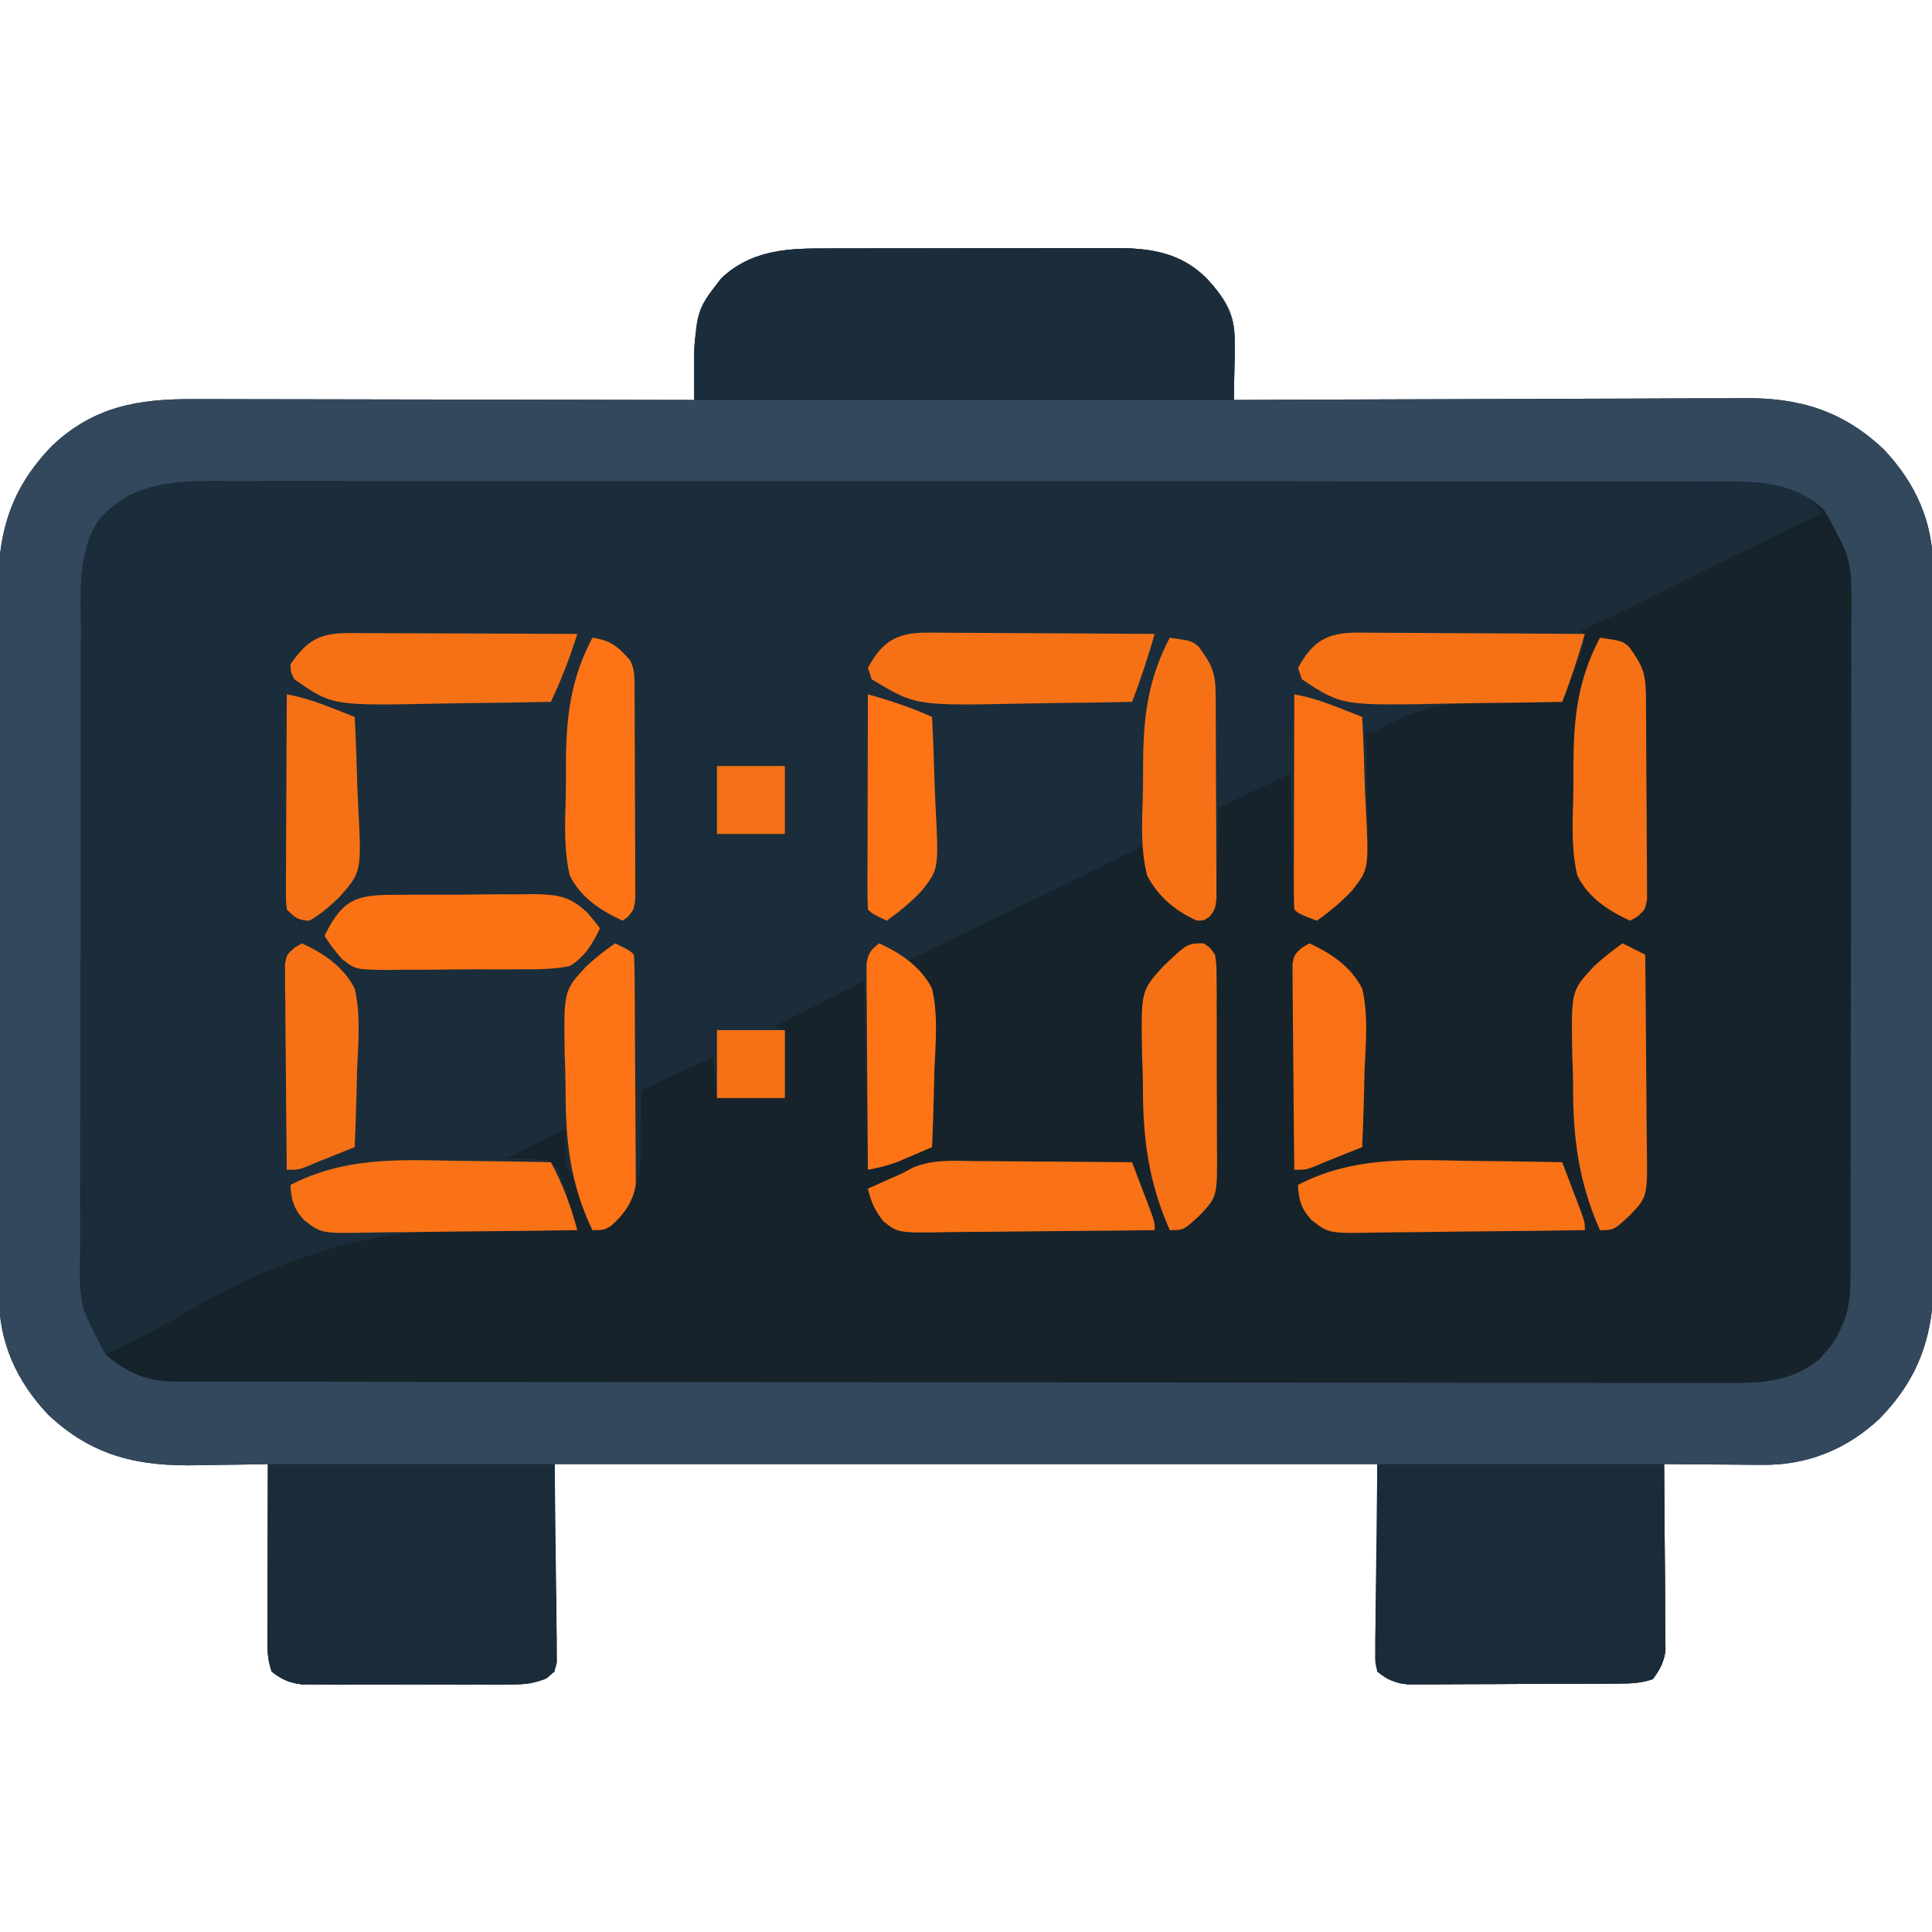
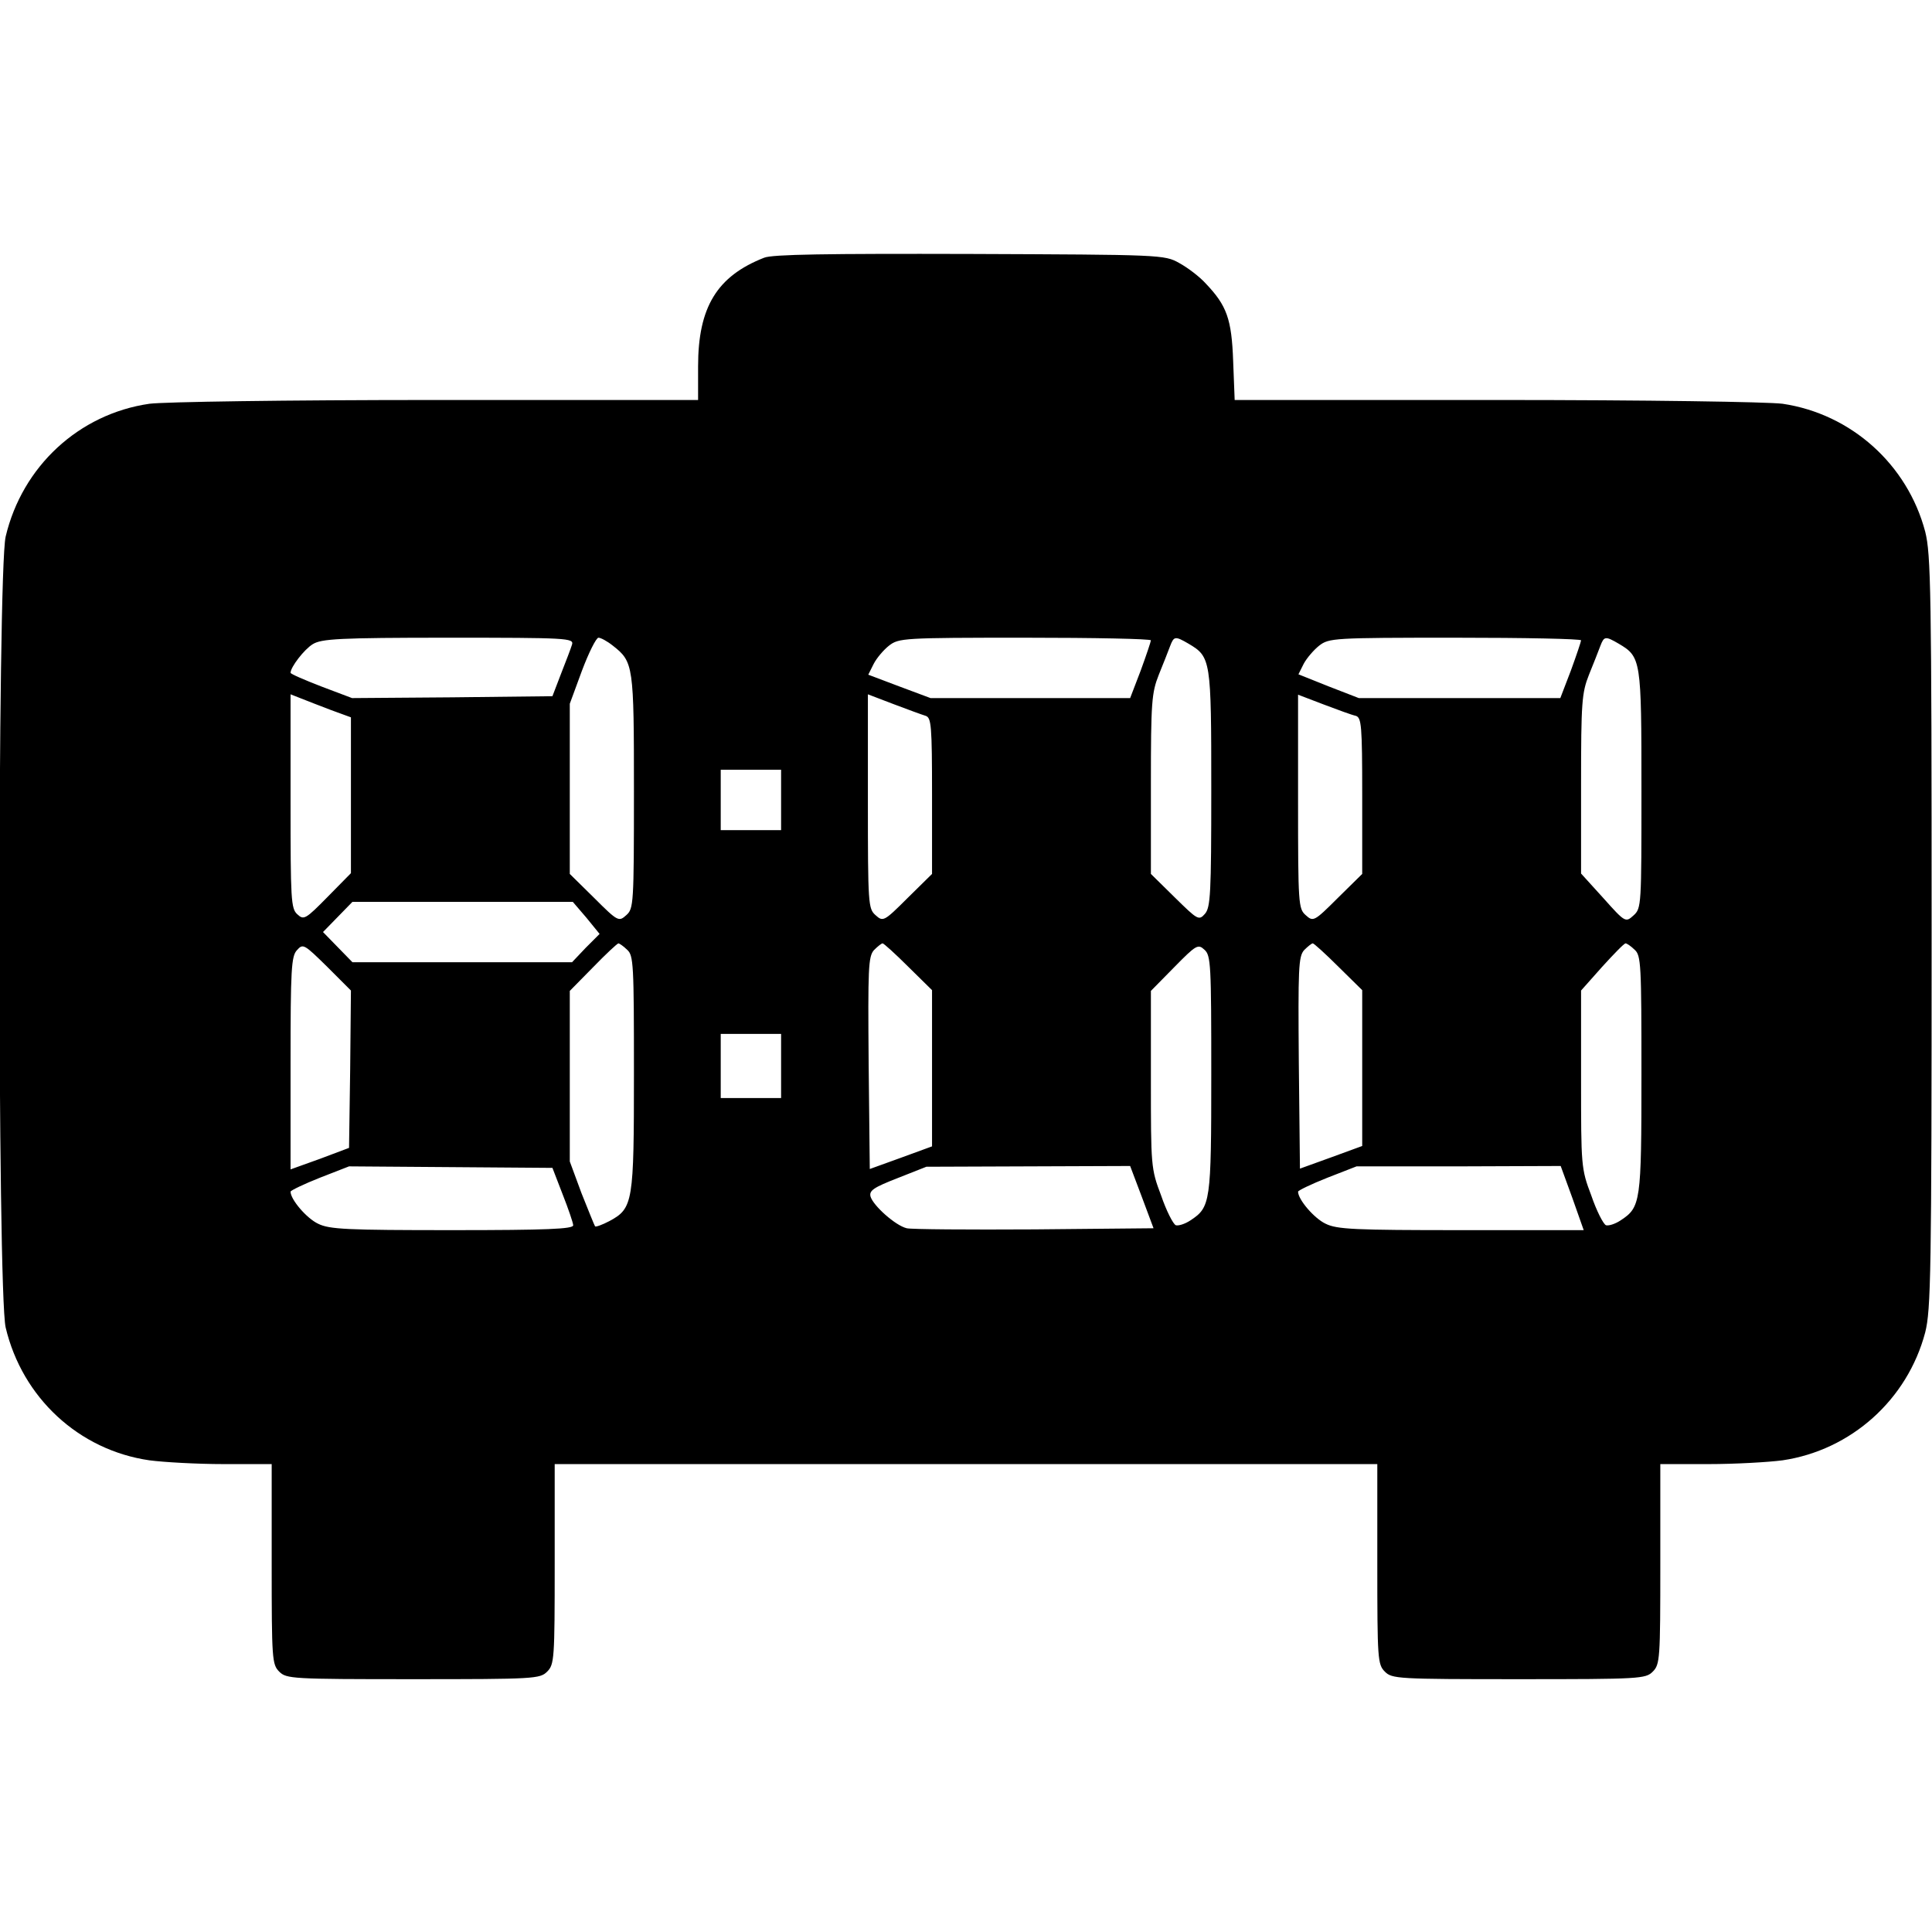
- <svg xmlns="http://www.w3.org/2000/svg" version="1.1" width="512" height="512">
-   <path d="M0 0 C0.913 -0.003 1.826 -0.007 2.766 -0.01 C5.78 -0.02 8.794 -0.022 11.808 -0.023 C13.909 -0.026 16.01 -0.029 18.111 -0.033 C22.516 -0.039 26.921 -0.041 31.326 -0.04 C36.956 -0.04 42.585 -0.054 48.215 -0.071 C52.556 -0.082 56.897 -0.084 61.238 -0.083 C63.313 -0.085 65.387 -0.089 67.462 -0.097 C70.372 -0.107 73.282 -0.104 76.191 -0.098 C77.04 -0.103 77.888 -0.109 78.761 -0.115 C88.06 -0.066 95.915 1.175 102.706 8.009 C107.343 13.074 110.137 17.15 110.05 24.227 C110.043 25.159 110.037 26.09 110.03 27.05 C110.014 28.009 109.997 28.969 109.979 29.958 C109.97 30.937 109.961 31.916 109.952 32.925 C109.929 35.332 109.896 37.738 109.854 40.145 C110.606 40.142 111.358 40.138 112.132 40.134 C130.463 40.046 148.793 39.979 167.123 39.938 C175.988 39.917 184.852 39.889 193.717 39.844 C201.447 39.804 209.178 39.778 216.909 39.769 C220.998 39.764 225.087 39.752 229.177 39.722 C233.035 39.695 236.892 39.687 240.75 39.693 C242.157 39.692 243.565 39.684 244.972 39.668 C259.737 39.514 271.237 42.998 282.077 53.247 C290.503 62.161 295.166 72.457 295.129 84.752 C295.134 85.605 295.139 86.459 295.145 87.338 C295.159 90.191 295.16 93.044 295.161 95.897 C295.169 97.946 295.177 99.995 295.186 102.044 C295.208 107.606 295.217 113.168 295.222 118.731 C295.226 122.209 295.232 125.688 295.239 129.167 C295.263 141.313 295.276 153.459 295.28 165.605 C295.284 176.909 295.314 188.213 295.355 199.517 C295.39 209.234 295.406 218.952 295.406 228.669 C295.407 234.467 295.416 240.265 295.444 246.063 C295.471 251.522 295.473 256.981 295.457 262.44 C295.455 264.436 295.461 266.432 295.477 268.428 C295.604 285.257 293.132 297.568 280.979 310.075 C272.252 318.275 261.712 322.515 249.733 322.341 C248.616 322.336 248.616 322.336 247.477 322.332 C245.123 322.321 242.77 322.296 240.417 322.27 C238.811 322.26 237.205 322.251 235.599 322.243 C231.684 322.221 227.769 322.187 223.854 322.145 C223.864 323.106 223.864 323.106 223.875 324.086 C223.941 330.753 223.986 337.42 224.019 344.087 C224.034 346.575 224.055 349.063 224.081 351.551 C224.117 355.128 224.134 358.705 224.147 362.282 C224.163 363.394 224.178 364.505 224.194 365.651 C224.195 366.691 224.195 367.732 224.195 368.804 C224.205 370.173 224.205 370.173 224.215 371.57 C223.772 374.732 222.759 376.598 220.854 379.145 C217.56 380.243 215.096 380.285 211.626 380.306 C210.341 380.316 209.056 380.326 207.733 380.336 C206.328 380.34 204.923 380.345 203.519 380.348 C202.078 380.354 200.636 380.36 199.195 380.366 C196.174 380.376 193.153 380.382 190.132 380.385 C186.266 380.391 182.4 380.415 178.535 380.443 C175.558 380.462 172.581 380.467 169.604 380.469 C168.179 380.472 166.754 380.48 165.329 380.493 C163.333 380.51 161.337 380.506 159.341 380.502 C158.207 380.505 157.072 380.509 155.903 380.513 C152.854 380.145 152.854 380.145 147.854 377.145 C147.854 358.995 147.854 340.845 147.854 322.145 C75.914 322.145 3.974 322.145 -70.146 322.145 C-70.146 340.295 -70.146 358.445 -70.146 377.145 C-75.073 380.102 -76.227 380.522 -81.601 380.533 C-82.885 380.543 -84.17 380.552 -85.494 380.562 C-86.888 380.557 -88.283 380.551 -89.677 380.544 C-91.115 380.546 -92.553 380.549 -93.991 380.552 C-97.001 380.557 -100.01 380.55 -103.019 380.536 C-106.869 380.519 -110.719 380.529 -114.569 380.547 C-117.537 380.558 -120.506 380.554 -123.474 380.547 C-124.893 380.545 -126.313 380.547 -127.732 380.554 C-129.718 380.562 -131.704 380.548 -133.69 380.533 C-134.819 380.531 -135.947 380.529 -137.11 380.526 C-140.535 380.096 -142.421 379.244 -145.146 377.145 C-146.147 374.142 -146.267 372.168 -146.259 369.031 C-146.259 367.47 -146.259 367.47 -146.259 365.877 C-146.254 364.755 -146.248 363.633 -146.243 362.477 C-146.242 361.327 -146.24 360.177 -146.239 358.993 C-146.233 355.314 -146.221 351.636 -146.208 347.958 C-146.203 345.466 -146.198 342.975 -146.194 340.483 C-146.183 334.371 -146.167 328.258 -146.146 322.145 C-147.113 322.166 -148.08 322.187 -149.076 322.209 C-152.722 322.282 -156.367 322.327 -160.013 322.365 C-161.58 322.385 -163.147 322.412 -164.714 322.447 C-180.374 322.787 -192.604 320.167 -204.368 309.044 C-212.794 300.13 -217.457 289.833 -217.42 277.539 C-217.425 276.685 -217.43 275.832 -217.436 274.952 C-217.451 272.099 -217.451 269.246 -217.452 266.393 C-217.46 264.344 -217.468 262.296 -217.477 260.247 C-217.499 254.685 -217.508 249.122 -217.513 243.56 C-217.517 240.081 -217.523 236.603 -217.53 233.124 C-217.554 220.978 -217.568 208.831 -217.571 196.685 C-217.575 185.381 -217.605 174.077 -217.646 162.774 C-217.681 153.056 -217.697 143.339 -217.697 133.621 C-217.698 127.823 -217.707 122.025 -217.735 116.228 C-217.762 110.768 -217.764 105.309 -217.748 99.85 C-217.746 97.854 -217.752 95.859 -217.768 93.863 C-217.895 77.033 -215.423 64.722 -203.271 52.216 C-192.212 41.826 -180.482 39.838 -165.857 39.918 C-164.407 39.919 -162.958 39.918 -161.509 39.917 C-157.59 39.917 -153.671 39.928 -149.752 39.942 C-145.651 39.955 -141.55 39.956 -137.448 39.959 C-129.689 39.965 -121.93 39.981 -114.17 40.001 C-105.333 40.024 -96.497 40.035 -87.66 40.045 C-69.488 40.066 -51.317 40.101 -33.146 40.145 C-33.159 38.977 -33.172 37.808 -33.185 36.604 C-33.196 35.057 -33.206 33.509 -33.216 31.962 C-33.23 30.809 -33.23 30.809 -33.244 29.633 C-33.286 21.115 -31.396 14.671 -26.021 7.938 C-18.654 0.894 -9.66 -0.005 0 0 Z " fill="#16232B" transform="translate(217.1455,65.85474)" />
-   <path d="M0 0 C0.727 -0.004 1.455 -0.009 2.204 -0.013 C4.631 -0.024 7.057 -0.014 9.484 -0.003 C11.246 -0.007 13.008 -0.012 14.77 -0.018 C19.603 -0.03 24.436 -0.024 29.269 -0.015 C34.484 -0.008 39.7 -0.018 44.915 -0.027 C55.129 -0.04 65.343 -0.037 75.558 -0.028 C83.859 -0.022 92.161 -0.021 100.462 -0.024 C101.644 -0.024 102.825 -0.025 104.042 -0.025 C106.442 -0.026 108.842 -0.027 111.242 -0.028 C133.75 -0.037 156.257 -0.027 178.764 -0.011 C198.076 0.003 217.387 0 236.699 -0.014 C259.124 -0.03 281.549 -0.036 303.974 -0.027 C306.365 -0.026 308.757 -0.025 311.148 -0.024 C312.325 -0.023 313.501 -0.023 314.714 -0.023 C323.005 -0.02 331.295 -0.024 339.586 -0.031 C349.691 -0.04 359.796 -0.037 369.901 -0.022 C375.057 -0.014 380.212 -0.011 385.368 -0.02 C390.088 -0.029 394.809 -0.024 399.529 -0.009 C401.236 -0.005 402.942 -0.007 404.649 -0.014 C425.093 -0.095 425.093 -0.095 431.435 6.065 C432.074 6.828 432.713 7.591 433.372 8.378 C432.63 8.734 431.887 9.09 431.123 9.456 C427.58 11.157 424.038 12.86 420.497 14.565 C419.849 14.877 419.202 15.189 418.534 15.51 C407.951 20.61 397.423 25.81 386.939 31.113 C381.149 34.032 375.331 36.817 369.372 39.378 C369.702 40.368 370.032 41.358 370.372 42.378 C369.476 45.174 368.521 47.844 367.435 50.565 C367.144 51.315 366.853 52.064 366.554 52.837 C365.835 54.687 365.105 56.533 364.372 58.378 C362.9 58.368 362.9 58.368 361.397 58.358 C357.678 58.344 353.961 58.376 350.243 58.42 C348.648 58.433 347.052 58.434 345.457 58.422 C334.72 58.351 326.7 59.734 317.201 64.879 C314.372 66.378 314.372 66.378 312.372 66.378 C312.405 67.466 312.437 68.554 312.471 69.675 C312.577 73.769 312.602 77.859 312.604 81.954 C312.616 83.715 312.649 85.476 312.705 87.237 C313.192 103.421 313.192 103.421 306.992 110.018 C304.554 112.306 302.05 114.375 299.372 116.378 C294.497 114.503 294.497 114.503 293.372 113.378 C293.212 110.713 293.113 108.072 293.056 105.405 C293.035 104.607 293.014 103.81 292.993 102.988 C292.927 100.43 292.868 97.873 292.81 95.315 C292.766 93.585 292.723 91.855 292.679 90.126 C292.571 85.876 292.472 81.627 292.372 77.378 C286.102 80.348 279.832 83.318 273.372 86.378 C273.335 88.292 273.297 90.206 273.259 92.178 C273.193 94.682 273.127 97.186 273.06 99.69 C273.037 100.953 273.015 102.215 272.991 103.516 C272.956 104.725 272.92 105.933 272.884 107.178 C272.858 108.294 272.831 109.409 272.805 110.558 C272.372 113.378 272.372 113.378 270.955 115.265 C269.372 116.378 269.372 116.378 267.54 116.381 C264.394 114.925 262.121 112.719 259.685 110.315 C258.937 109.635 258.937 109.635 258.175 108.942 C254.059 104.904 253.627 101.891 253.372 96.378 C252.705 96.714 252.038 97.05 251.35 97.396 C238.38 103.925 225.384 110.377 212.268 116.608 C204.92 120.103 197.627 123.693 190.372 127.378 C190.87 127.768 191.367 128.159 191.879 128.562 C195.543 131.753 197.816 134.052 198.167 139.028 C198.166 140.768 198.127 142.509 198.056 144.249 C198.046 145.171 198.036 146.093 198.026 147.044 C197.987 149.969 197.899 152.891 197.81 155.815 C197.775 157.807 197.743 159.798 197.714 161.79 C197.637 166.654 197.516 171.515 197.372 176.378 C195.479 177.196 193.582 178.007 191.685 178.815 C190.629 179.267 189.573 179.72 188.485 180.186 C185.372 181.378 185.372 181.378 180.372 182.378 C180.042 165.878 179.712 149.378 179.372 132.378 C174.092 135.018 168.812 137.658 163.372 140.378 C159.412 142.358 159.412 142.358 155.372 144.378 C156.362 144.708 157.352 145.038 158.372 145.378 C158.372 151.318 158.372 157.258 158.372 163.378 C152.432 163.378 146.492 163.378 140.372 163.378 C140.042 159.748 139.712 156.118 139.372 152.378 C133.102 155.348 126.832 158.318 120.372 161.378 C120.358 163.162 120.344 164.946 120.329 166.784 C120.282 169.148 120.234 171.513 120.185 173.878 C120.176 175.637 120.176 175.637 120.167 177.432 C119.984 184.688 119.204 189.794 114.372 195.378 C111.695 197.897 111.081 198.378 107.372 198.378 C106.951 197.234 106.529 196.091 106.095 194.913 C105.542 193.422 104.988 191.931 104.435 190.44 C104.157 189.685 103.879 188.931 103.593 188.153 C102.455 184.49 102.455 184.49 100.372 181.378 C100.23 178.041 100.33 174.718 100.372 171.378 C95.092 174.018 89.812 176.658 84.372 179.378 C86.27 179.378 88.167 179.378 90.122 179.378 C95.833 179.867 95.833 179.867 97.954 181.874 C99.826 185.579 100.775 189.694 101.962 193.663 C102.36 194.993 102.36 194.993 102.766 196.35 C103.066 197.354 103.066 197.354 103.372 198.378 C102.734 198.335 102.095 198.292 101.437 198.247 C60.744 195.676 33.095 200.278 -2.658 221.472 C-8.823 225.121 -15.179 228.268 -21.628 231.378 C-28.852 221.704 -28.473 212.44 -28.372 200.928 C-28.377 198.972 -28.385 197.016 -28.395 195.061 C-28.413 189.775 -28.395 184.491 -28.368 179.206 C-28.345 173.661 -28.354 168.116 -28.357 162.572 C-28.359 153.264 -28.337 143.956 -28.3 134.648 C-28.258 123.902 -28.251 113.157 -28.263 102.411 C-28.275 92.052 -28.263 81.693 -28.241 71.334 C-28.232 66.935 -28.23 62.537 -28.234 58.138 C-28.238 52.954 -28.222 47.771 -28.19 42.588 C-28.182 40.691 -28.18 38.794 -28.185 36.897 C-28.237 16.332 -28.237 16.332 -21.768 7.975 C-21.145 7.469 -20.521 6.962 -19.878 6.44 C-19.264 5.915 -18.651 5.391 -18.018 4.85 C-12.158 1.24 -6.826 0.003 0 0 Z " fill="#1B2D3A" transform="translate(49.62786,127.6225)" />
-   <path d="M0 0 C0.913 -0.003 1.826 -0.007 2.766 -0.01 C5.78 -0.02 8.794 -0.022 11.808 -0.023 C13.909 -0.026 16.01 -0.029 18.111 -0.033 C22.516 -0.039 26.921 -0.041 31.326 -0.04 C36.956 -0.04 42.585 -0.054 48.215 -0.071 C52.556 -0.082 56.897 -0.084 61.238 -0.083 C63.313 -0.085 65.387 -0.089 67.462 -0.097 C70.372 -0.107 73.282 -0.104 76.191 -0.098 C77.04 -0.103 77.888 -0.109 78.761 -0.115 C88.06 -0.066 95.915 1.175 102.706 8.009 C107.343 13.074 110.137 17.15 110.05 24.227 C110.043 25.159 110.037 26.09 110.03 27.05 C110.014 28.009 109.997 28.969 109.979 29.958 C109.97 30.937 109.961 31.916 109.952 32.925 C109.929 35.332 109.896 37.738 109.854 40.145 C110.606 40.142 111.358 40.138 112.132 40.134 C130.463 40.046 148.793 39.979 167.123 39.938 C175.988 39.917 184.852 39.889 193.717 39.844 C201.447 39.804 209.178 39.778 216.909 39.769 C220.998 39.764 225.087 39.752 229.177 39.722 C233.035 39.695 236.892 39.687 240.75 39.693 C242.157 39.692 243.565 39.684 244.972 39.668 C259.737 39.514 271.237 42.998 282.077 53.247 C290.503 62.161 295.166 72.457 295.129 84.752 C295.134 85.605 295.139 86.459 295.145 87.338 C295.159 90.191 295.16 93.044 295.161 95.897 C295.169 97.946 295.177 99.995 295.186 102.044 C295.208 107.606 295.217 113.168 295.222 118.731 C295.226 122.209 295.232 125.688 295.239 129.167 C295.263 141.313 295.276 153.459 295.28 165.605 C295.284 176.909 295.314 188.213 295.355 199.517 C295.39 209.234 295.406 218.952 295.406 228.669 C295.407 234.467 295.416 240.265 295.444 246.063 C295.471 251.522 295.473 256.981 295.457 262.44 C295.455 264.436 295.461 266.432 295.477 268.428 C295.604 285.257 293.132 297.568 280.979 310.075 C272.252 318.275 261.712 322.515 249.733 322.341 C248.616 322.336 248.616 322.336 247.477 322.332 C245.123 322.321 242.77 322.296 240.417 322.27 C238.811 322.26 237.205 322.251 235.599 322.243 C231.684 322.221 227.769 322.187 223.854 322.145 C223.864 323.106 223.864 323.106 223.875 324.086 C223.941 330.753 223.986 337.42 224.019 344.087 C224.034 346.575 224.055 349.063 224.081 351.551 C224.117 355.128 224.134 358.705 224.147 362.282 C224.163 363.394 224.178 364.505 224.194 365.651 C224.195 366.691 224.195 367.732 224.195 368.804 C224.205 370.173 224.205 370.173 224.215 371.57 C223.772 374.732 222.759 376.598 220.854 379.145 C217.56 380.243 215.096 380.285 211.626 380.306 C210.341 380.316 209.056 380.326 207.733 380.336 C206.328 380.34 204.923 380.345 203.519 380.348 C202.078 380.354 200.636 380.36 199.195 380.366 C196.174 380.376 193.153 380.382 190.132 380.385 C186.266 380.391 182.4 380.415 178.535 380.443 C175.558 380.462 172.581 380.467 169.604 380.469 C168.179 380.472 166.754 380.48 165.329 380.493 C163.333 380.51 161.337 380.506 159.341 380.502 C158.207 380.505 157.072 380.509 155.903 380.513 C152.854 380.145 152.854 380.145 147.854 377.145 C147.854 358.995 147.854 340.845 147.854 322.145 C75.914 322.145 3.974 322.145 -70.146 322.145 C-70.146 340.295 -70.146 358.445 -70.146 377.145 C-75.073 380.102 -76.227 380.522 -81.601 380.533 C-82.885 380.543 -84.17 380.552 -85.494 380.562 C-86.888 380.557 -88.283 380.551 -89.677 380.544 C-91.115 380.546 -92.553 380.549 -93.991 380.552 C-97.001 380.557 -100.01 380.55 -103.019 380.536 C-106.869 380.519 -110.719 380.529 -114.569 380.547 C-117.537 380.558 -120.506 380.554 -123.474 380.547 C-124.893 380.545 -126.313 380.547 -127.732 380.554 C-129.718 380.562 -131.704 380.548 -133.69 380.533 C-134.819 380.531 -135.947 380.529 -137.11 380.526 C-140.535 380.096 -142.421 379.244 -145.146 377.145 C-146.147 374.142 -146.267 372.168 -146.259 369.031 C-146.259 367.47 -146.259 367.47 -146.259 365.877 C-146.254 364.755 -146.248 363.633 -146.243 362.477 C-146.242 361.327 -146.24 360.177 -146.239 358.993 C-146.233 355.314 -146.221 351.636 -146.208 347.958 C-146.203 345.466 -146.198 342.975 -146.194 340.483 C-146.183 334.371 -146.167 328.258 -146.146 322.145 C-147.113 322.166 -148.08 322.187 -149.076 322.209 C-152.722 322.282 -156.367 322.327 -160.013 322.365 C-161.58 322.385 -163.147 322.412 -164.714 322.447 C-180.374 322.787 -192.604 320.167 -204.368 309.044 C-212.794 300.13 -217.457 289.833 -217.42 277.539 C-217.425 276.685 -217.43 275.832 -217.436 274.952 C-217.451 272.099 -217.451 269.246 -217.452 266.393 C-217.46 264.344 -217.468 262.296 -217.477 260.247 C-217.499 254.685 -217.508 249.122 -217.513 243.56 C-217.517 240.081 -217.523 236.603 -217.53 233.124 C-217.554 220.978 -217.568 208.831 -217.571 196.685 C-217.575 185.381 -217.605 174.077 -217.646 162.774 C-217.681 153.056 -217.697 143.339 -217.697 133.621 C-217.698 127.823 -217.707 122.025 -217.735 116.228 C-217.762 110.768 -217.764 105.309 -217.748 99.85 C-217.746 97.854 -217.752 95.859 -217.768 93.863 C-217.895 77.033 -215.423 64.722 -203.271 52.216 C-192.212 41.826 -180.482 39.838 -165.857 39.918 C-164.407 39.919 -162.958 39.918 -161.509 39.917 C-157.59 39.917 -153.671 39.928 -149.752 39.942 C-145.651 39.955 -141.55 39.956 -137.448 39.959 C-129.689 39.965 -121.93 39.981 -114.17 40.001 C-105.333 40.024 -96.497 40.035 -87.66 40.045 C-69.488 40.066 -51.317 40.101 -33.146 40.145 C-33.159 38.977 -33.172 37.808 -33.185 36.604 C-33.196 35.057 -33.206 33.509 -33.216 31.962 C-33.23 30.809 -33.23 30.809 -33.244 29.633 C-33.286 21.115 -31.396 14.671 -26.021 7.938 C-18.654 0.894 -9.66 -0.005 0 0 Z M-191.146 72.145 C-196.739 80.954 -195.724 91.467 -195.695 101.465 C-195.704 103.419 -195.714 105.373 -195.726 107.327 C-195.752 112.613 -195.754 117.898 -195.749 123.183 C-195.747 127.604 -195.756 132.024 -195.766 136.445 C-195.788 146.878 -195.789 157.311 -195.777 167.745 C-195.765 178.49 -195.789 189.234 -195.832 199.98 C-195.867 209.223 -195.879 218.467 -195.873 227.71 C-195.869 233.223 -195.874 238.736 -195.902 244.249 C-195.927 249.434 -195.923 254.618 -195.897 259.804 C-195.893 261.7 -195.898 263.597 -195.915 265.494 C-196.062 280.301 -196.062 280.301 -189.146 293.145 C-182.961 298.313 -178.159 300.268 -170.07 300.279 C-168.978 300.283 -168.978 300.283 -167.863 300.287 C-165.403 300.293 -162.943 300.293 -160.483 300.292 C-158.709 300.296 -156.935 300.299 -155.161 300.304 C-150.271 300.314 -145.381 300.317 -140.491 300.32 C-135.223 300.324 -129.955 300.333 -124.687 300.342 C-111.957 300.362 -99.227 300.372 -86.497 300.381 C-80.505 300.385 -74.513 300.391 -68.521 300.396 C-48.607 300.413 -28.693 300.427 -8.779 300.435 C-3.61 300.437 1.56 300.438 6.729 300.44 C8.014 300.441 9.299 300.441 10.623 300.442 C31.442 300.45 52.261 300.476 73.081 300.508 C94.446 300.541 115.811 300.559 137.177 300.562 C149.176 300.564 161.176 300.573 173.175 300.599 C183.394 300.62 193.612 300.629 203.831 300.619 C209.045 300.614 214.259 300.616 219.473 300.636 C224.248 300.653 229.022 300.652 233.797 300.637 C235.523 300.634 237.249 300.639 238.975 300.65 C248.731 300.713 257.273 300.734 265.159 294.251 C265.936 293.301 265.936 293.301 266.729 292.333 C267.263 291.708 267.797 291.082 268.347 290.438 C272.172 284.621 273.298 279.687 273.249 272.778 C273.258 271.555 273.258 271.555 273.267 270.306 C273.284 267.587 273.279 264.869 273.274 262.15 C273.282 260.195 273.29 258.239 273.3 256.284 C273.322 250.982 273.325 245.681 273.323 240.379 C273.323 235.948 273.332 231.518 273.34 227.087 C273.359 216.63 273.362 206.174 273.355 195.717 C273.349 184.942 273.372 174.167 273.409 163.392 C273.44 154.131 273.451 144.869 273.447 135.608 C273.445 130.081 273.45 124.555 273.475 119.028 C273.497 113.828 273.495 108.629 273.475 103.429 C273.472 101.525 273.477 99.622 273.491 97.718 C273.624 82.441 273.624 82.441 266.297 69.336 C257.501 60.874 246.003 61.714 234.622 61.758 C232.86 61.753 231.097 61.748 229.334 61.741 C224.503 61.727 219.673 61.731 214.842 61.738 C209.627 61.743 204.412 61.731 199.198 61.72 C188.987 61.703 178.776 61.702 168.565 61.708 C160.267 61.712 151.968 61.71 143.669 61.705 C142.488 61.704 141.307 61.703 140.09 61.703 C137.69 61.701 135.29 61.7 132.891 61.698 C110.39 61.684 87.889 61.69 65.389 61.701 C44.803 61.711 24.217 61.698 3.631 61.674 C-17.509 61.65 -38.648 61.64 -59.788 61.647 C-71.655 61.65 -83.523 61.648 -95.39 61.631 C-105.492 61.616 -115.593 61.615 -125.694 61.633 C-130.848 61.641 -136.001 61.643 -141.154 61.628 C-145.873 61.614 -150.592 61.619 -155.311 61.638 C-157.016 61.642 -158.722 61.639 -160.428 61.629 C-172.284 61.561 -183 62.454 -191.146 72.145 Z " fill="#33485D" transform="translate(217.1455,65.85474)" />
-   <path d="M0 0 C0.913 -0.003 1.826 -0.007 2.766 -0.01 C5.78 -0.02 8.794 -0.022 11.808 -0.023 C13.909 -0.026 16.01 -0.029 18.111 -0.033 C22.516 -0.039 26.921 -0.041 31.326 -0.04 C36.956 -0.04 42.585 -0.054 48.215 -0.071 C52.556 -0.082 56.897 -0.084 61.238 -0.083 C63.313 -0.085 65.387 -0.089 67.462 -0.097 C70.372 -0.107 73.282 -0.104 76.191 -0.098 C77.04 -0.103 77.888 -0.109 78.761 -0.115 C88.06 -0.066 95.915 1.175 102.706 8.009 C112.175 18.354 109.854 23.7 109.854 40.145 C62.664 40.145 15.474 40.145 -33.146 40.145 C-33.146 16.862 -33.146 16.862 -26.021 7.938 C-18.654 0.894 -9.66 -0.005 0 0 Z " fill="#1B2C3A" transform="translate(217.1455,65.85474)" />
-   <path d="M0 0 C25.08 0 50.16 0 76 0 C76.062 8.477 76.124 16.954 76.188 25.688 C76.228 29.691 76.228 29.691 76.27 33.776 C76.279 35.896 76.287 38.017 76.293 40.137 C76.316 41.783 76.316 41.783 76.339 43.462 C76.34 45.044 76.34 45.044 76.341 46.659 C76.351 48.028 76.351 48.028 76.361 49.425 C75.918 52.587 74.904 54.453 73 57 C69.705 58.098 67.242 58.14 63.772 58.161 C62.487 58.171 61.202 58.18 59.878 58.19 C58.473 58.195 57.069 58.199 55.664 58.203 C54.223 58.209 52.782 58.215 51.341 58.22 C48.32 58.231 45.299 58.237 42.277 58.24 C38.411 58.246 34.546 58.27 30.68 58.298 C27.703 58.317 24.726 58.322 21.749 58.324 C20.324 58.327 18.9 58.335 17.475 58.348 C15.479 58.365 13.483 58.361 11.487 58.356 C10.352 58.36 9.218 58.364 8.049 58.367 C4.548 57.946 2.687 57.289 0 55 C-0.601 52.551 -0.601 52.551 -0.568 49.611 C-0.567 48.494 -0.566 47.378 -0.566 46.228 C-0.54 45.056 -0.515 43.884 -0.488 42.676 C-0.483 41.598 -0.478 40.519 -0.473 39.409 C-0.447 35.376 -0.377 31.344 -0.312 27.312 C-0.158 13.793 -0.158 13.793 0 0 Z " fill="#1A2C3A" transform="translate(365,388)" />
-   <path d="M0 0 C25.08 0 50.16 0 76 0 C76.103 9.013 76.206 18.026 76.312 27.312 C76.358 30.157 76.404 33.001 76.45 35.931 C76.465 38.179 76.478 40.427 76.488 42.676 C76.514 43.848 76.539 45.02 76.566 46.228 C76.566 47.344 76.567 48.46 76.568 49.611 C76.579 50.581 76.59 51.551 76.601 52.551 C76 55 76 55 73.868 56.813 C70.549 58.187 68.134 58.381 64.545 58.388 C63.26 58.398 61.975 58.407 60.651 58.417 C59.257 58.411 57.863 58.405 56.469 58.398 C55.031 58.4 53.592 58.403 52.154 58.407 C49.145 58.412 46.136 58.405 43.126 58.391 C39.276 58.374 35.427 58.384 31.576 58.402 C28.608 58.413 25.64 58.409 22.672 58.401 C21.252 58.399 19.833 58.402 18.414 58.409 C16.427 58.417 14.441 58.403 12.455 58.388 C10.762 58.385 10.762 58.385 9.035 58.381 C5.61 57.951 3.724 57.099 1 55 C-0.001 51.996 -0.121 50.023 -0.114 46.886 C-0.113 45.831 -0.113 44.775 -0.113 43.688 C-0.108 42.58 -0.103 41.473 -0.098 40.332 C-0.097 39.313 -0.096 38.294 -0.095 37.244 C-0.089 33.433 -0.075 29.623 -0.062 25.812 C-0.042 17.294 -0.021 8.776 0 0 Z " fill="#1A2C3A" transform="translate(71,388)" />
-   <path d="M0 0 C2.529 0.03 5.057 0.058 7.586 0.082 C13.725 0.148 19.862 0.247 26 0.375 C27.004 2.999 28.003 5.624 29 8.25 C29.286 8.996 29.572 9.743 29.867 10.512 C32 16.148 32 16.148 32 18.375 C23.255 18.514 14.51 18.621 5.764 18.686 C1.703 18.717 -2.358 18.759 -6.419 18.828 C-10.342 18.893 -14.264 18.929 -18.187 18.944 C-19.681 18.955 -21.174 18.977 -22.667 19.009 C-35.813 19.284 -35.813 19.284 -40.41 15.713 C-43.065 12.861 -43.906 10.315 -44 6.375 C-29.757 -0.981 -15.705 -0.328 0 0 Z " fill="#F97215" transform="translate(388,307.625)" />
-   <path d="M0 0 C1.783 0.006 1.783 0.006 3.602 0.013 C7.382 0.03 11.162 0.067 14.941 0.105 C17.511 0.121 20.081 0.134 22.65 0.146 C28.935 0.179 35.219 0.23 41.504 0.293 C42.508 2.917 43.507 5.542 44.504 8.168 C44.79 8.914 45.076 9.661 45.371 10.43 C47.504 16.066 47.504 16.066 47.504 18.293 C38.742 18.409 29.979 18.498 21.216 18.552 C17.147 18.578 13.078 18.613 9.009 18.67 C5.08 18.725 1.151 18.754 -2.778 18.767 C-4.275 18.777 -5.772 18.795 -7.268 18.822 C-20.47 19.051 -20.47 19.051 -24.376 15.969 C-26.63 13.125 -27.677 10.815 -28.496 7.293 C-27.142 6.688 -25.788 6.084 -24.434 5.48 C-23.679 5.144 -22.925 4.808 -22.148 4.461 C-21.273 4.076 -20.398 3.69 -19.496 3.293 C-18.544 2.78 -17.592 2.267 -16.611 1.738 C-11.277 -0.529 -5.697 -0.077 0 0 Z " fill="#F97215" transform="translate(258.4961,307.707)" />
-   <path d="M0 0 C2.48 0.03 4.961 0.058 7.441 0.082 C13.462 0.148 19.481 0.247 25.5 0.375 C28.648 6.237 30.764 11.956 32.5 18.375 C23.755 18.514 15.01 18.621 6.264 18.686 C2.203 18.717 -1.858 18.759 -5.919 18.828 C-9.842 18.893 -13.764 18.929 -17.687 18.944 C-19.181 18.955 -20.674 18.977 -22.167 19.009 C-35.313 19.284 -35.313 19.284 -39.91 15.713 C-42.565 12.861 -43.406 10.315 -43.5 6.375 C-29.367 -0.874 -15.575 -0.331 0 0 Z " fill="#F97215" transform="translate(120.5,307.625)" />
-   <path d="M0 0 C0.654 -0 1.308 -0.001 1.982 -0.001 C4.131 0.001 6.278 0.024 8.427 0.048 C9.922 0.053 11.417 0.057 12.912 0.06 C16.836 0.072 20.76 0.101 24.684 0.135 C28.692 0.165 32.701 0.179 36.71 0.194 C44.567 0.226 52.425 0.277 60.282 0.341 C58.517 6.448 56.586 12.415 54.282 18.341 C46.866 18.494 39.451 18.598 32.035 18.67 C29.518 18.7 27.001 18.741 24.485 18.793 C-4.133 19.373 -4.133 19.373 -14.718 12.341 C-15.048 11.351 -15.378 10.361 -15.718 9.341 C-11.882 2.259 -7.963 -0.045 0 0 Z " fill="#F67116" transform="translate(359.718,167.6594)" />
-   <path d="M0 0 C0.654 -0 1.308 -0.001 1.982 -0.001 C4.131 0.001 6.278 0.024 8.427 0.048 C9.922 0.053 11.417 0.057 12.912 0.06 C16.836 0.072 20.76 0.101 24.684 0.135 C28.692 0.165 32.701 0.179 36.71 0.194 C44.567 0.226 52.425 0.277 60.282 0.341 C58.517 6.448 56.586 12.415 54.282 18.341 C47.027 18.494 39.773 18.598 32.517 18.67 C30.055 18.7 27.594 18.741 25.133 18.793 C-3.09 19.378 -3.09 19.378 -14.718 12.341 C-15.048 11.351 -15.378 10.361 -15.718 9.341 C-11.882 2.259 -7.963 -0.045 0 0 Z " fill="#F67116" transform="translate(245.718,167.6594)" />
-   <path d="M0 0 C0.654 -0 1.308 -0.001 1.982 -0.001 C4.136 0.001 6.289 0.016 8.442 0.032 C9.939 0.035 11.435 0.038 12.932 0.04 C16.864 0.048 20.796 0.068 24.729 0.09 C28.744 0.11 32.759 0.119 36.774 0.129 C44.648 0.151 52.522 0.185 60.396 0.227 C58.459 6.432 56.139 12.335 53.396 18.227 C46.122 18.381 38.85 18.485 31.575 18.557 C29.107 18.587 26.639 18.627 24.171 18.68 C-4.539 19.273 -4.539 19.273 -14.604 12.227 C-15.607 10.221 -15.607 10.221 -15.604 8.227 C-11.148 1.86 -7.911 -0.03 0 0 Z " fill="#F67116" transform="translate(92.60449,167.7729)" />
-   <path d="M0 0 C5.794 0.833 5.794 0.833 7.645 2.34 C11.083 7.043 12.125 9.169 12.161 14.963 C12.171 16.214 12.18 17.466 12.19 18.755 C12.195 20.127 12.199 21.499 12.203 22.871 C12.209 24.274 12.215 25.676 12.22 27.078 C12.231 30.02 12.237 32.961 12.24 35.903 C12.246 39.673 12.27 43.444 12.298 47.215 C12.317 50.112 12.322 53.009 12.324 55.906 C12.327 57.296 12.335 58.686 12.348 60.077 C12.365 62.02 12.361 63.964 12.356 65.908 C12.36 67.014 12.364 68.121 12.367 69.261 C12 72 12 72 10.592 73.884 C9 75 9 75 7.168 74.942 C1.502 72.479 -3.169 68.507 -6 63 C-7.701 56.311 -7.373 49.335 -7.159 42.486 C-7.063 39.269 -7.057 36.062 -7.064 32.844 C-6.961 20.694 -5.697 10.85 0 0 Z " fill="#F67116" transform="translate(310,169)" />
-   <path d="M0 0 C1.662 1.123 1.662 1.123 3 3 C3.388 5.712 3.388 5.712 3.404 9.029 C3.417 10.27 3.429 11.512 3.442 12.791 C3.44 14.149 3.437 15.506 3.434 16.863 C3.438 18.257 3.443 19.651 3.449 21.045 C3.458 23.968 3.456 26.89 3.446 29.813 C3.435 33.549 3.455 37.284 3.484 41.02 C3.502 43.9 3.502 46.78 3.496 49.66 C3.496 51.037 3.502 52.413 3.515 53.79 C3.618 67.105 3.618 67.105 -1 72 C-5.316 76 -5.316 76 -9 76 C-14.542 63.454 -16.118 51.967 -16.112 38.296 C-16.125 35.17 -16.235 32.056 -16.348 28.932 C-16.617 12.602 -16.617 12.602 -10.773 6.13 C-4.346 0 -4.346 0 0 0 Z " fill="#F67115" transform="translate(319,250)" />
-   <path d="M0 0 C5.794 0.833 5.794 0.833 7.645 2.34 C11.079 7.038 12.125 9.175 12.177 14.963 C12.19 16.214 12.203 17.466 12.216 18.755 C12.224 20.127 12.232 21.499 12.238 22.871 C12.242 23.561 12.246 24.25 12.251 24.96 C12.271 28.608 12.286 32.255 12.295 35.903 C12.306 39.674 12.341 43.444 12.38 47.215 C12.406 50.112 12.415 53.009 12.418 55.906 C12.423 57.296 12.435 58.686 12.453 60.077 C12.478 62.02 12.475 63.964 12.47 65.908 C12.479 67.568 12.479 67.568 12.488 69.261 C12 72 12 72 9.971 73.881 C9.32 74.25 8.67 74.619 8 75 C2.198 72.326 -3.102 68.877 -6 63 C-7.587 56.325 -7.269 49.375 -7.084 42.562 C-7.001 39.336 -7.002 36.119 -7.016 32.893 C-6.937 20.715 -5.724 10.873 0 0 Z " fill="#F67115" transform="translate(424,169)" />
-   <path d="M0 0 C2 1 4 2 6 3 C6.093 11.11 6.164 19.221 6.207 27.332 C6.228 31.098 6.256 34.864 6.302 38.631 C6.345 42.268 6.369 45.906 6.38 49.543 C6.387 50.928 6.401 52.313 6.423 53.698 C6.624 67.127 6.624 67.127 2 72 C-2.316 76 -2.316 76 -6 76 C-11.542 63.454 -13.118 51.967 -13.112 38.296 C-13.125 35.17 -13.235 32.056 -13.348 28.932 C-13.614 12.592 -13.614 12.592 -7.626 6.13 C-5.201 3.872 -2.716 1.901 0 0 Z " fill="#F67115" transform="translate(430,250)" />
-   <path d="M0 0 C1.892 -0.016 1.892 -0.016 3.822 -0.032 C6.491 -0.045 9.156 -0.045 11.823 -0.025 C15.224 -0.002 18.621 -0.042 22.021 -0.101 C25.285 -0.147 28.548 -0.133 31.812 -0.125 C33.024 -0.147 34.236 -0.17 35.484 -0.193 C41.788 -0.09 45.36 0.383 49.936 4.929 C51.027 6.214 52.096 7.518 53.105 8.867 C51.14 13.002 49.089 16.455 45.105 18.867 C40.768 19.781 36.499 19.756 32.078 19.734 C30.185 19.75 30.185 19.75 28.253 19.766 C25.586 19.779 22.923 19.779 20.257 19.759 C16.855 19.736 13.458 19.777 10.056 19.835 C6.793 19.881 3.529 19.867 0.266 19.859 C-1.555 19.893 -1.555 19.893 -3.412 19.927 C-11.709 19.791 -11.709 19.791 -15.265 17.02 C-17.005 15.046 -18.505 13.098 -19.895 10.867 C-14.878 0.678 -11.184 -0.054 0 0 Z " fill="#FB7215" transform="translate(105.8945,237.1328)" />
-   <path d="M0 0 C3.875 1.875 3.875 1.875 5 3 C5.115 4.962 5.16 6.928 5.177 8.893 C5.19 10.155 5.203 11.417 5.216 12.717 C5.224 14.107 5.232 15.497 5.238 16.887 C5.242 17.584 5.246 18.282 5.251 19.001 C5.272 22.697 5.286 26.393 5.295 30.09 C5.306 33.902 5.341 37.713 5.38 41.525 C5.407 44.46 5.415 47.395 5.418 50.33 C5.423 51.735 5.435 53.139 5.453 54.544 C5.478 56.516 5.474 58.488 5.47 60.46 C5.479 62.141 5.479 62.141 5.488 63.856 C4.755 68.577 2.431 71.7 -1.062 74.875 C-3 76 -3 76 -6 76 C-11.881 63.769 -13.118 52.434 -13.112 38.944 C-13.125 35.737 -13.235 32.541 -13.348 29.336 C-13.614 12.565 -13.614 12.565 -7.626 6.091 C-5.202 3.84 -2.721 1.884 0 0 Z " fill="#FE7315" transform="translate(163,250)" />
-   <path d="M0 0 C4.845 0.723 6.751 2.3 10 6 C11.375 8.751 11.142 10.976 11.161 14.054 C11.171 15.326 11.18 16.597 11.19 17.907 C11.195 19.302 11.199 20.696 11.203 22.09 C11.209 23.515 11.215 24.94 11.22 26.364 C11.231 29.353 11.237 32.341 11.24 35.33 C11.246 39.161 11.27 42.992 11.298 46.824 C11.317 49.767 11.322 52.71 11.324 55.654 C11.327 57.066 11.335 58.479 11.348 59.891 C11.365 61.866 11.361 63.841 11.356 65.816 C11.36 66.94 11.364 68.065 11.367 69.223 C11 72 11 72 9.478 73.886 C8.746 74.438 8.746 74.438 8 75 C2.198 72.326 -3.102 68.877 -6 63 C-7.587 56.325 -7.269 49.375 -7.084 42.562 C-7.001 39.336 -7.002 36.119 -7.016 32.893 C-6.937 20.715 -5.724 10.873 0 0 Z " fill="#FD7315" transform="translate(157,169)" />
-   <path d="M0 0 C4.166 0.773 7.865 2.007 11.812 3.562 C13.555 4.245 13.555 4.245 15.332 4.941 C16.212 5.291 17.093 5.64 18 6 C18.299 11.761 18.516 17.518 18.659 23.285 C18.719 25.241 18.801 27.196 18.905 29.15 C19.842 47.12 19.842 47.12 13.849 53.826 C11.322 56.277 9.051 58.201 6 60 C2.894 59.878 2.219 59.219 0 57 C-0.241 54.596 -0.241 54.596 -0.227 51.541 C-0.227 50.399 -0.227 49.258 -0.227 48.083 C-0.216 46.846 -0.206 45.61 -0.195 44.336 C-0.192 43.074 -0.19 41.811 -0.187 40.511 C-0.177 37.154 -0.159 33.797 -0.137 30.44 C-0.117 27.014 -0.108 23.589 -0.098 20.164 C-0.076 13.443 -0.042 6.721 0 0 Z " fill="#F57116" transform="translate(76,184)" />
-   <path d="M0 0 C5.749 2.624 11.092 6.23 14 12 C15.644 19.039 14.942 26.465 14.625 33.625 C14.575 35.603 14.529 37.581 14.488 39.559 C14.379 44.375 14.207 49.186 14 54 C10.667 55.333 7.333 56.667 4 58 C3.127 58.374 2.255 58.748 1.355 59.133 C-1 60 -1 60 -4 60 C-4.093 52.62 -4.164 45.24 -4.207 37.86 C-4.228 34.433 -4.256 31.006 -4.302 27.579 C-4.354 23.64 -4.373 19.701 -4.391 15.762 C-4.411 14.53 -4.432 13.299 -4.453 12.03 C-4.453 10.889 -4.454 9.749 -4.454 8.573 C-4.463 7.567 -4.472 6.561 -4.481 5.525 C-4 3 -4 3 -1.972 1.152 C-1.321 0.772 -0.67 0.392 0 0 Z " fill="#F87115" transform="translate(347,250)" />
-   <path d="M0 0 C5.749 2.624 11.092 6.23 14 12 C15.644 19.039 14.942 26.465 14.625 33.625 C14.575 35.603 14.529 37.581 14.488 39.559 C14.379 44.375 14.207 49.186 14 54 C10.667 55.333 7.333 56.667 4 58 C3.127 58.374 2.255 58.748 1.355 59.133 C-1 60 -1 60 -4 60 C-4.093 52.62 -4.164 45.24 -4.207 37.86 C-4.228 34.433 -4.256 31.006 -4.302 27.579 C-4.354 23.64 -4.373 19.701 -4.391 15.762 C-4.411 14.53 -4.432 13.299 -4.453 12.03 C-4.453 10.889 -4.454 9.749 -4.454 8.573 C-4.463 7.567 -4.472 6.561 -4.481 5.525 C-4 3 -4 3 -1.972 1.152 C-1.321 0.772 -0.67 0.392 0 0 Z " fill="#F67116" transform="translate(80,250)" />
-   <path d="M0 0 C4.166 0.773 7.865 2.007 11.812 3.562 C13.555 4.245 13.555 4.245 15.332 4.941 C16.212 5.291 17.093 5.64 18 6 C18.299 11.761 18.516 17.518 18.659 23.285 C18.719 25.241 18.801 27.196 18.905 29.15 C19.799 46.284 19.799 46.284 15.275 52.037 C12.447 55.071 9.368 57.589 6 60 C1.125 58.125 1.125 58.125 0 57 C-0.094 55.22 -0.117 53.436 -0.114 51.654 C-0.113 50.513 -0.113 49.372 -0.113 48.196 C-0.108 46.955 -0.103 45.713 -0.098 44.434 C-0.096 43.17 -0.095 41.906 -0.093 40.604 C-0.089 37.239 -0.08 33.874 -0.069 30.508 C-0.058 27.077 -0.054 23.645 -0.049 20.213 C-0.038 13.475 -0.021 6.738 0 0 Z " fill="#F87115" transform="translate(343,184)" />
-   <path d="M0 0 C5.749 2.624 11.092 6.23 14 12 C15.644 19.039 14.942 26.465 14.625 33.625 C14.575 35.603 14.529 37.581 14.488 39.559 C14.379 44.375 14.207 49.186 14 54 C12.107 54.818 10.21 55.629 8.312 56.438 C6.729 57.116 6.729 57.116 5.113 57.809 C2.369 58.859 -0.126 59.469 -3 60 C-3.069 52.62 -3.123 45.24 -3.155 37.86 C-3.171 34.433 -3.192 31.006 -3.226 27.579 C-3.265 23.64 -3.28 19.701 -3.293 15.762 C-3.308 14.53 -3.324 13.299 -3.34 12.03 C-3.34 10.889 -3.34 9.749 -3.341 8.573 C-3.351 7.064 -3.351 7.064 -3.361 5.525 C-2.948 2.636 -2.265 1.764 0 0 Z " fill="#FE7315" transform="translate(233,250)" />
-   <path d="M0 0 C5.857 1.662 11.459 3.47 17 6 C17.299 11.761 17.516 17.518 17.659 23.285 C17.719 25.241 17.801 27.196 17.905 29.15 C18.799 46.284 18.799 46.284 14.275 52.037 C11.447 55.071 8.368 57.589 5 60 C1.125 58.125 1.125 58.125 0 57 C-0.094 55.22 -0.117 53.436 -0.114 51.654 C-0.113 50.513 -0.113 49.372 -0.113 48.196 C-0.108 46.955 -0.103 45.713 -0.098 44.434 C-0.096 43.17 -0.095 41.906 -0.093 40.604 C-0.089 37.239 -0.08 33.874 -0.069 30.508 C-0.058 27.077 -0.054 23.645 -0.049 20.213 C-0.038 13.475 -0.021 6.738 0 0 Z " fill="#FE7315" transform="translate(230,184)" />
-   <path d="M0 0 C5.94 0 11.88 0 18 0 C18 5.94 18 11.88 18 18 C12.06 18 6.12 18 0 18 C0 12.06 0 6.12 0 0 Z " fill="#F67115" transform="translate(190,273)" />
-   <path d="M0 0 C5.94 0 11.88 0 18 0 C18 5.94 18 11.88 18 18 C12.06 18 6.12 18 0 18 C0 12.06 0 6.12 0 0 Z " fill="#F37016" transform="translate(190,203)" />
+ <svg xmlns="http://www.w3.org/2000/svg" version="1.0" width="512pt" height="512pt" viewBox="0 0 512 512" preserveAspectRatio="xMidYMid meet">
+   <g transform="translate(0,512) scale(0.1,-0.1)" fill="#000000" stroke="none">
+     <path d="M2025 4437 c-125 -49 -175 -131 -175 -288 l0 -89 -692 0 c-406 0 -722 -5 -762 -10 -187 -27 -337 -166 -381 -352 -22 -94 -22 -2002 0 -2096 44 -186 194 -325 381 -352 38 -5 126 -10 197 -10 l127 0 0 -265 c0 -252 1 -266 20 -285 19 -19 33 -20 355 -20 322 0 336 1 355 20 19 19 20 33 20 285 l0 265 1090 0 1090 0 0 -265 c0 -252 1 -266 20 -285 19 -19 33 -20 355 -20 322 0 336 1 355 20 19 19 20 33 20 285 l0 265 128 0 c70 0 158 5 196 10 182 27 331 161 378 339 15 60 17 153 17 1061 0 908 -2 1001 -17 1061 -47 178 -196 312 -378 339 -40 5 -355 10 -760 10 l-692 0 -4 103 c-4 112 -17 147 -72 205 -17 19 -49 43 -71 55 -39 22 -48 22 -555 24 -379 1 -523 -1 -545 -10z m-509 -1025 c-3 -10 -16 -44 -29 -77 l-23 -60 -266 -3 -265 -2 -82 31 c-44 17 -81 33 -81 36 0 15 36 62 59 76 23 14 69 17 359 17 315 0 333 -1 328 -18z m108 -3 c55 -43 56 -52 56 -387 0 -298 -1 -310 -20 -327 -20 -18 -22 -18 -85 45 l-65 64 0 226 0 225 32 87 c18 48 38 88 44 88 6 0 23 -9 38 -21z m1426 14 c0 -3 -12 -39 -27 -80 l-28 -73 -264 0 -265 0 -83 31 -82 31 14 28 c8 16 27 38 41 49 26 20 37 21 360 21 184 0 334 -3 334 -7z m100 -9 c59 -35 60 -42 60 -385 0 -279 -2 -314 -17 -331 -16 -18 -19 -16 -80 44 l-63 62 0 238 c0 218 2 242 21 290 12 29 25 63 30 76 10 26 13 27 49 6z m1040 9 c0 -3 -12 -39 -27 -80 l-28 -73 -267 0 -267 0 -80 31 -80 32 14 28 c8 15 27 37 41 48 26 20 37 21 360 21 184 0 334 -3 334 -7z m100 -9 c59 -35 60 -42 60 -386 0 -308 0 -315 -21 -334 -21 -19 -22 -19 -80 46 l-59 65 0 237 c0 218 2 242 21 290 12 29 25 63 30 76 10 26 13 27 49 6z m-3412 -176 l52 -19 0 -207 0 -206 -62 -63 c-58 -59 -63 -62 -80 -46 -17 15 -18 39 -18 299 l0 284 28 -11 c15 -6 51 -20 80 -31z m1575 -15 c15 -5 17 -24 17 -212 l0 -207 -65 -64 c-63 -63 -65 -63 -85 -45 -19 17 -20 29 -20 301 l0 284 68 -26 c37 -14 75 -28 85 -31z m1140 0 c15 -5 17 -24 17 -212 l0 -207 -65 -64 c-63 -63 -65 -63 -85 -45 -19 17 -20 29 -20 301 l0 283 68 -26 c37 -14 75 -28 85 -30z m-1523 -223 l0 -80 -80 0 -80 0 0 80 0 80 80 0 80 0 0 -80z m-516 -312 l35 -43 -37 -37 -36 -38 -291 0 -291 0 -39 40 -39 40 39 40 39 40 292 0 292 0 36 -42z m-626 -402 l-3 -208 -77 -29 -78 -28 0 281 c0 250 2 284 17 300 16 18 19 16 80 -44 l63 -63 -2 -209z m734 317 c17 -15 18 -38 18 -326 0 -344 -2 -359 -65 -393 -19 -10 -36 -16 -38 -14 -2 3 -18 43 -36 88 l-31 84 0 226 0 226 62 63 c34 35 64 63 67 63 2 0 13 -7 23 -17z m745 -45 l63 -62 0 -207 0 -207 -82 -30 -83 -30 -3 281 c-2 250 -1 282 14 299 10 10 20 18 23 18 3 0 34 -28 68 -62z m803 -285 c0 -340 -2 -352 -55 -387 -15 -10 -32 -15 -39 -13 -7 3 -25 38 -39 79 -27 71 -27 78 -27 308 l0 234 62 63 c58 59 63 62 80 46 17 -15 18 -40 18 -330z m337 285 l63 -62 0 -207 0 -206 -82 -30 -83 -30 -3 280 c-2 250 -1 282 14 299 10 10 20 18 23 18 3 0 34 -28 68 -62z m785 45 c17 -15 18 -39 18 -330 0 -340 -2 -352 -55 -387 -15 -10 -32 -15 -39 -13 -7 3 -25 38 -39 79 -27 71 -27 78 -27 308 l0 235 56 63 c31 34 58 62 62 62 3 0 14 -7 24 -17z m-2262 -308 l0 -85 -80 0 -80 0 0 85 0 85 80 0 80 0 0 -85z m-579 -340 c15 -38 28 -76 28 -82 1 -10 -70 -13 -320 -13 -279 0 -326 2 -356 17 -30 14 -73 64 -73 85 0 3 35 20 78 37 l77 30 270 -2 269 -2 27 -70z m1535 -7 l31 -83 -316 -3 c-174 -1 -326 0 -338 3 -30 7 -89 60 -96 84 -4 16 8 24 72 49 l76 30 270 1 270 1 31 -82z m1141 -3 l30 -85 -324 0 c-283 0 -330 2 -360 17 -30 14 -73 64 -73 85 0 3 35 20 78 37 l77 30 270 0 271 1 31 -85z" />
+   </g>
</svg>
